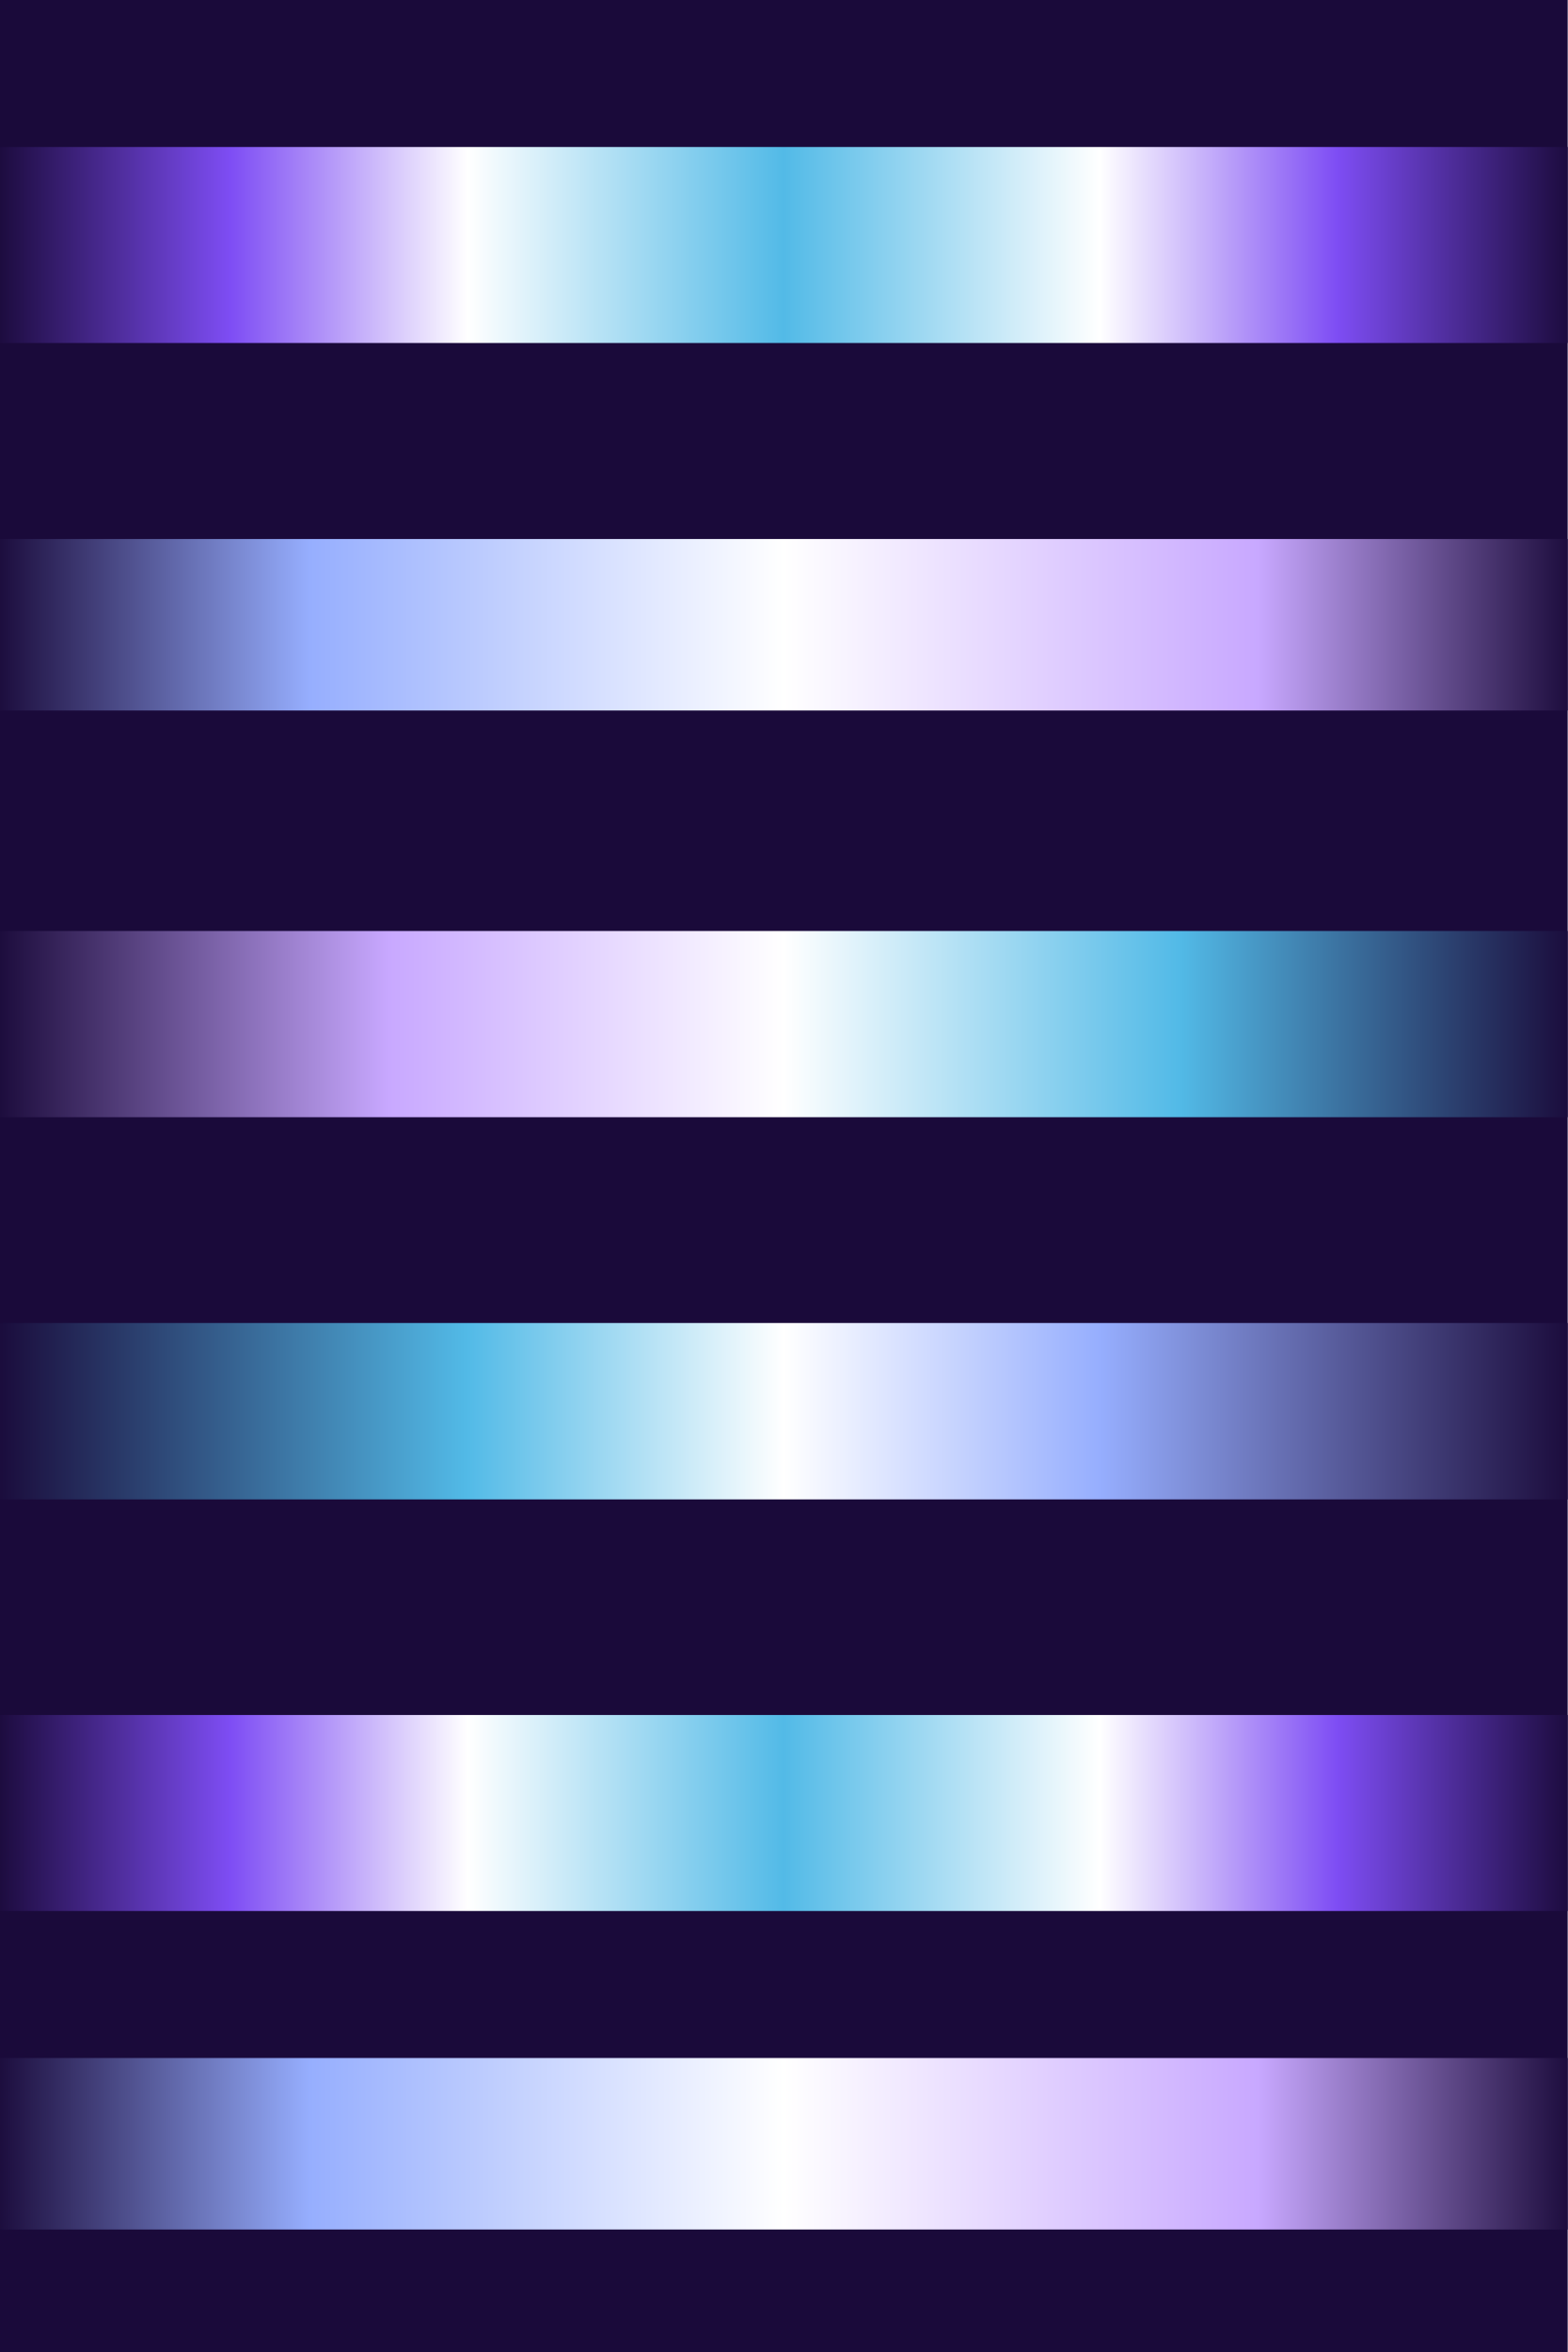
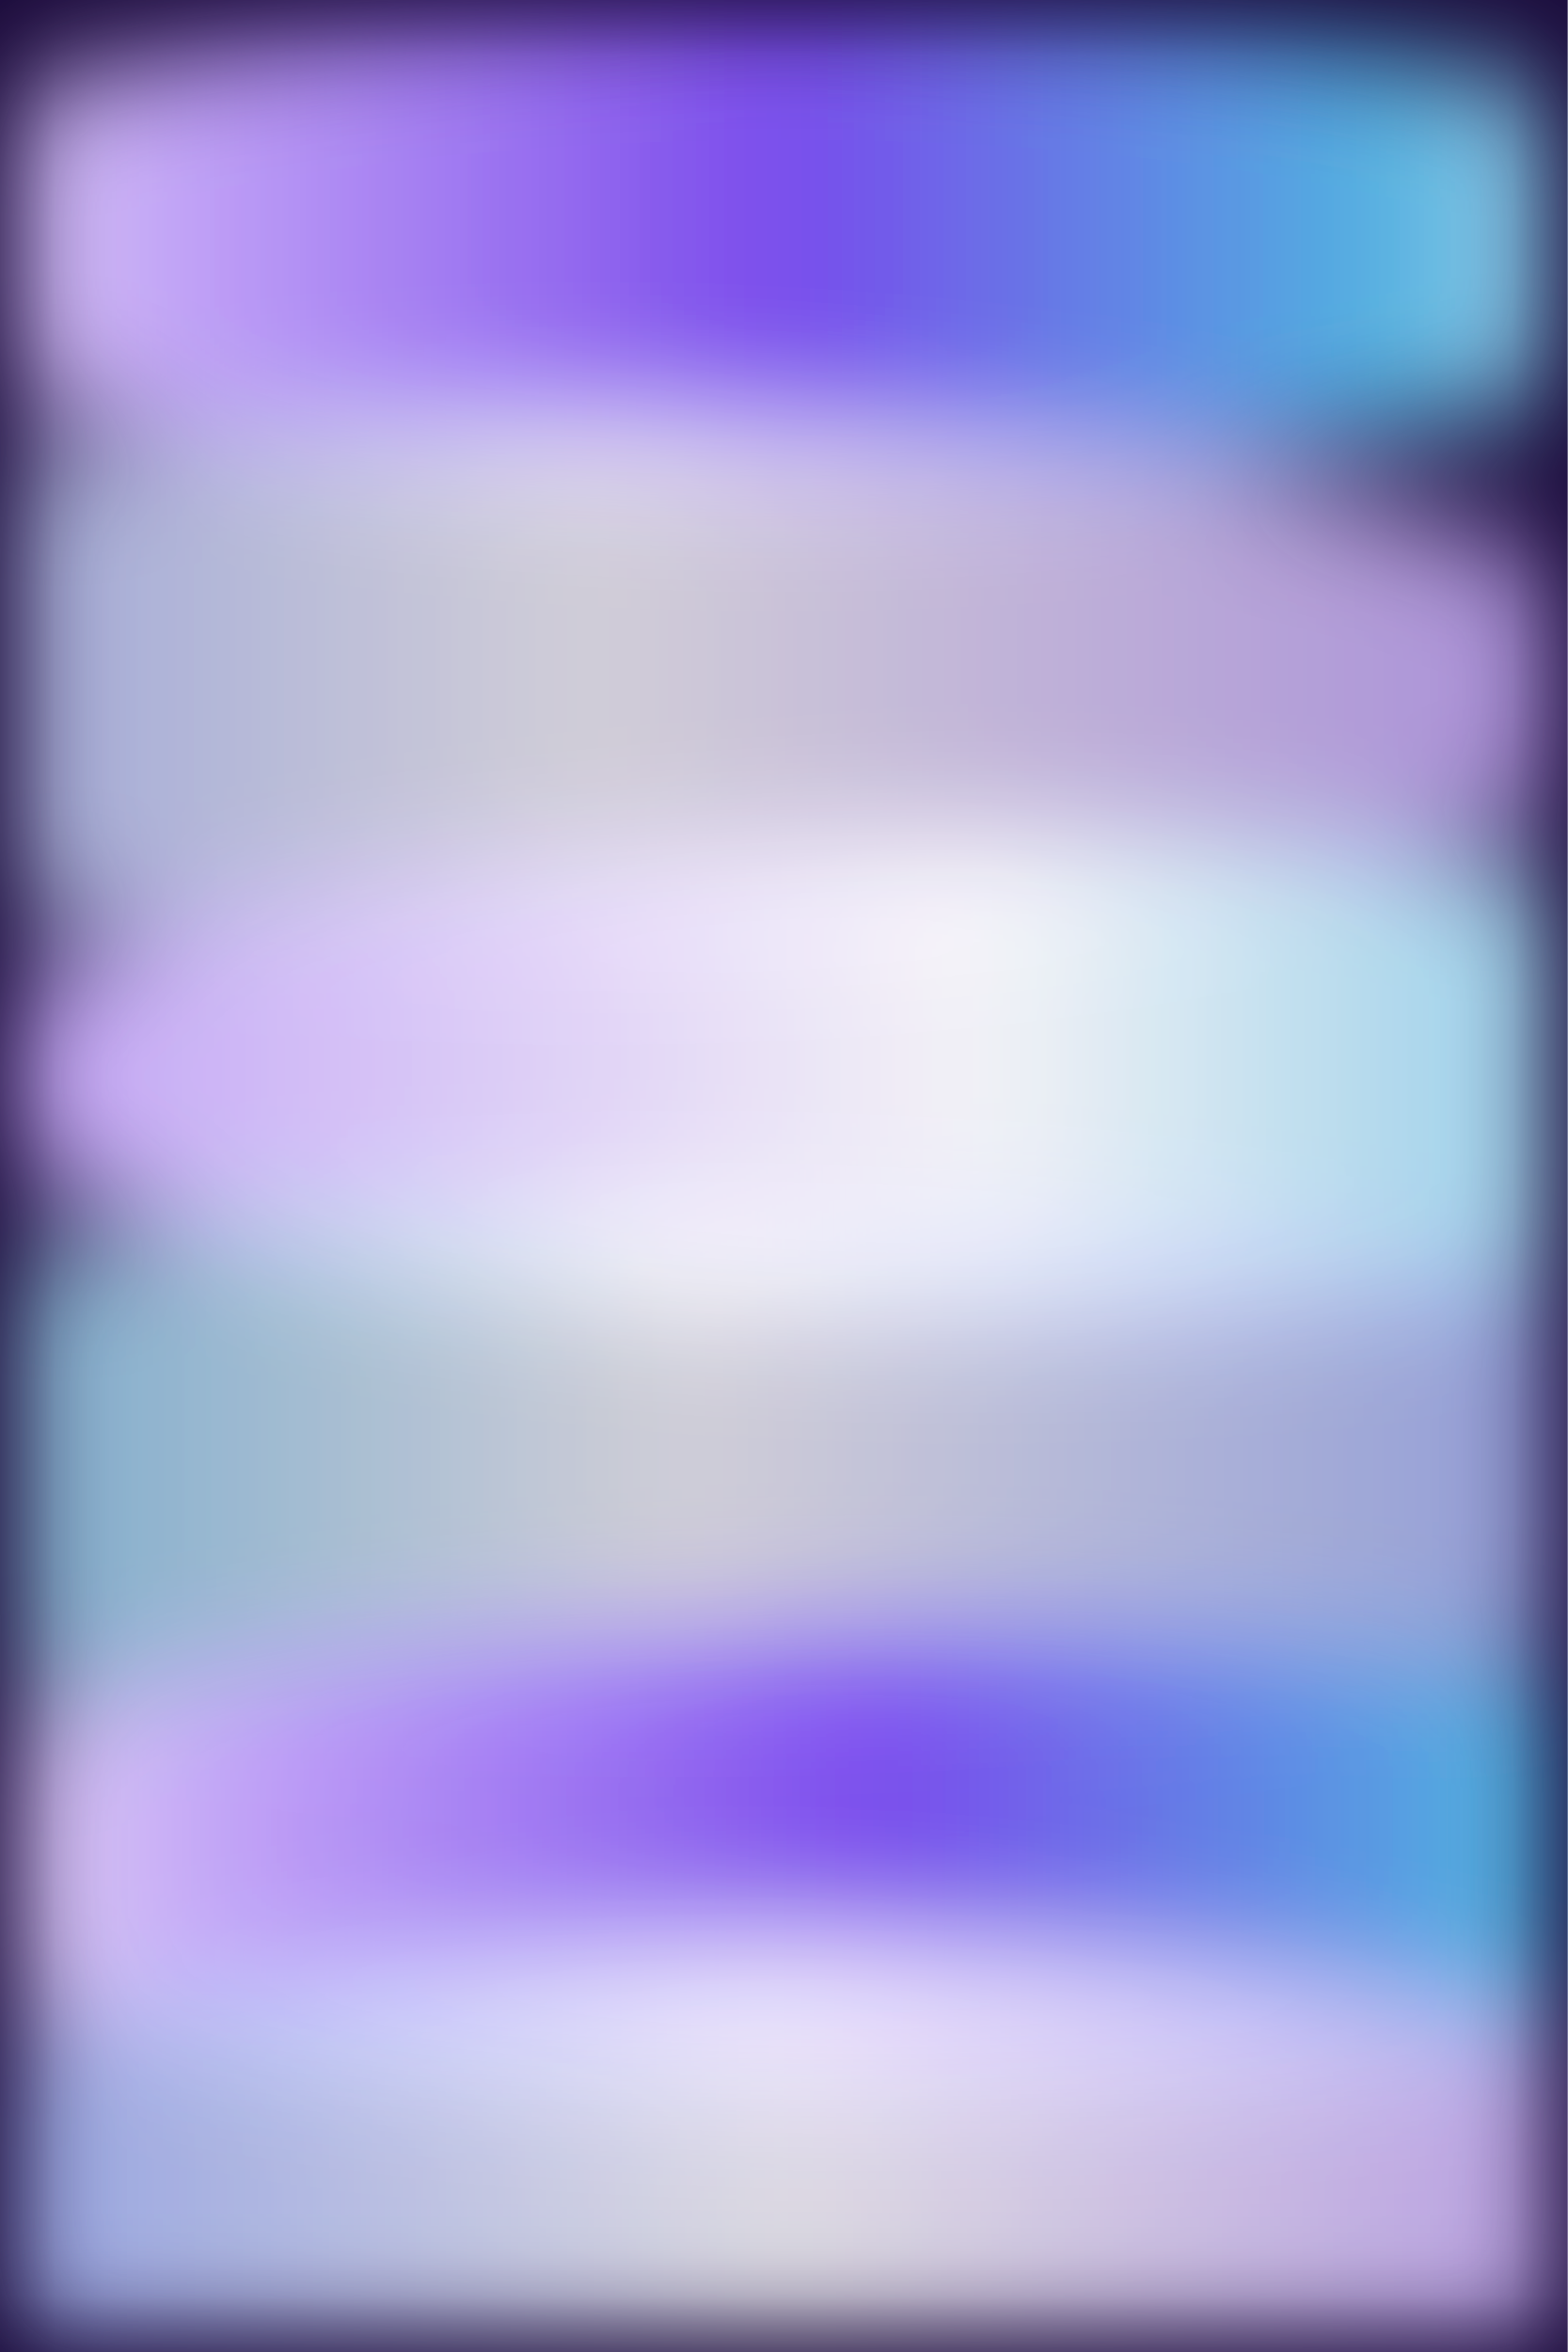
<svg xmlns="http://www.w3.org/2000/svg" width="320" height="480" viewBox="0 0 320 480">
  <defs>
    <linearGradient id="g1" x1="0%" y1="0%" x2="100%" y2="0%">
-       <stop offset="0%" style="stop-color:#1a0a3a;stop-opacity:1" />
-       <stop offset="15%" style="stop-color:#7E4DF4;stop-opacity:1" />
-       <stop offset="30%" style="stop-color:#ffffff;stop-opacity:1" />
-       <stop offset="50%" style="stop-color:#52BAE7;stop-opacity:1" />
-       <stop offset="70%" style="stop-color:#ffffff;stop-opacity:1" />
-       <stop offset="85%" style="stop-color:#7E4DF4;stop-opacity:1" />
-       <stop offset="100%" style="stop-color:#1a0a3a;stop-opacity:1" />
+       <stop offset="0%" style="stop-color:#ffffff;stop-opacity:1" />
+       <stop offset="20%" style="stop-color:#c8a8ff;stop-opacity:1" />
+       <stop offset="50%" style="stop-color:#7E4DF4;stop-opacity:1" />
+       <stop offset="80%" style="stop-color:#52BAE7;stop-opacity:1" />
+       <stop offset="100%" style="stop-color:#ffffff;stop-opacity:1" />
    </linearGradient>
    <linearGradient id="g2" x1="0%" y1="0%" x2="100%" y2="0%">
-       <stop offset="0%" style="stop-color:#1a0a3a;stop-opacity:1" />
-       <stop offset="20%" style="stop-color:#96AEFE;stop-opacity:1" />
+       <stop offset="0%" style="stop-color:#96AEFE;stop-opacity:1" />
      <stop offset="50%" style="stop-color:#ffffff;stop-opacity:1" />
-       <stop offset="80%" style="stop-color:#c8a8ff;stop-opacity:1" />
-       <stop offset="100%" style="stop-color:#1a0a3a;stop-opacity:1" />
+       <stop offset="100%" style="stop-color:#c8a8ff;stop-opacity:1" />
    </linearGradient>
    <linearGradient id="g3" x1="0%" y1="0%" x2="100%" y2="0%">
-       <stop offset="0%" style="stop-color:#1a0a3a;stop-opacity:1" />
-       <stop offset="25%" style="stop-color:#c8a8ff;stop-opacity:1" />
+       <stop offset="0%" style="stop-color:#c8a8ff;stop-opacity:1" />
      <stop offset="50%" style="stop-color:#ffffff;stop-opacity:1" />
-       <stop offset="75%" style="stop-color:#52BAE7;stop-opacity:1" />
-       <stop offset="100%" style="stop-color:#1a0a3a;stop-opacity:1" />
+       <stop offset="100%" style="stop-color:#52BAE7;stop-opacity:1" />
    </linearGradient>
    <linearGradient id="g4" x1="0%" y1="0%" x2="100%" y2="0%">
-       <stop offset="0%" style="stop-color:#1a0a3a;stop-opacity:1" />
-       <stop offset="30%" style="stop-color:#52BAE7;stop-opacity:1" />
+       <stop offset="0%" style="stop-color:#52BAE7;stop-opacity:1" />
      <stop offset="50%" style="stop-color:#ffffff;stop-opacity:1" />
-       <stop offset="70%" style="stop-color:#96AEFE;stop-opacity:1" />
-       <stop offset="100%" style="stop-color:#1a0a3a;stop-opacity:1" />
+       <stop offset="100%" style="stop-color:#96AEFE;stop-opacity:1" />
    </linearGradient>
+     <filter id="blur">
+       <feGaussianBlur in="SourceGraphic" stdDeviation="12" />
+     </filter>
  </defs>
  <rect width="320" height="480" fill="#1a0a3a" />
-   <g>
-     <rect x="0" y="30" width="320" height="40" fill="url(#g1)" />
-     <rect x="0" y="110" width="320" height="35" fill="url(#g2)" />
-     <rect x="0" y="190" width="320" height="38" fill="url(#g3)" />
-     <rect x="0" y="270" width="320" height="36" fill="url(#g4)" />
-     <rect x="0" y="350" width="320" height="40" fill="url(#g1)" />
-     <rect x="0" y="420" width="320" height="35" fill="url(#g2)" />
+   <g filter="url(#blur)">
+     <ellipse cx="160" cy="50" rx="200" ry="50" fill="url(#g1)" opacity="0.95" />
+     <ellipse cx="120" cy="140" rx="220" ry="55" fill="url(#g2)" opacity="0.8" />
+     <ellipse cx="200" cy="220" rx="210" ry="50" fill="url(#g3)" opacity="0.95" />
+     <ellipse cx="140" cy="300" rx="230" ry="55" fill="url(#g4)" opacity="0.8" />
+     <ellipse cx="180" cy="380" rx="220" ry="50" fill="url(#g1)" opacity="0.95" />
+     <ellipse cx="160" cy="450" rx="200" ry="55" fill="url(#g2)" opacity="0.85" />
  </g>
</svg>
